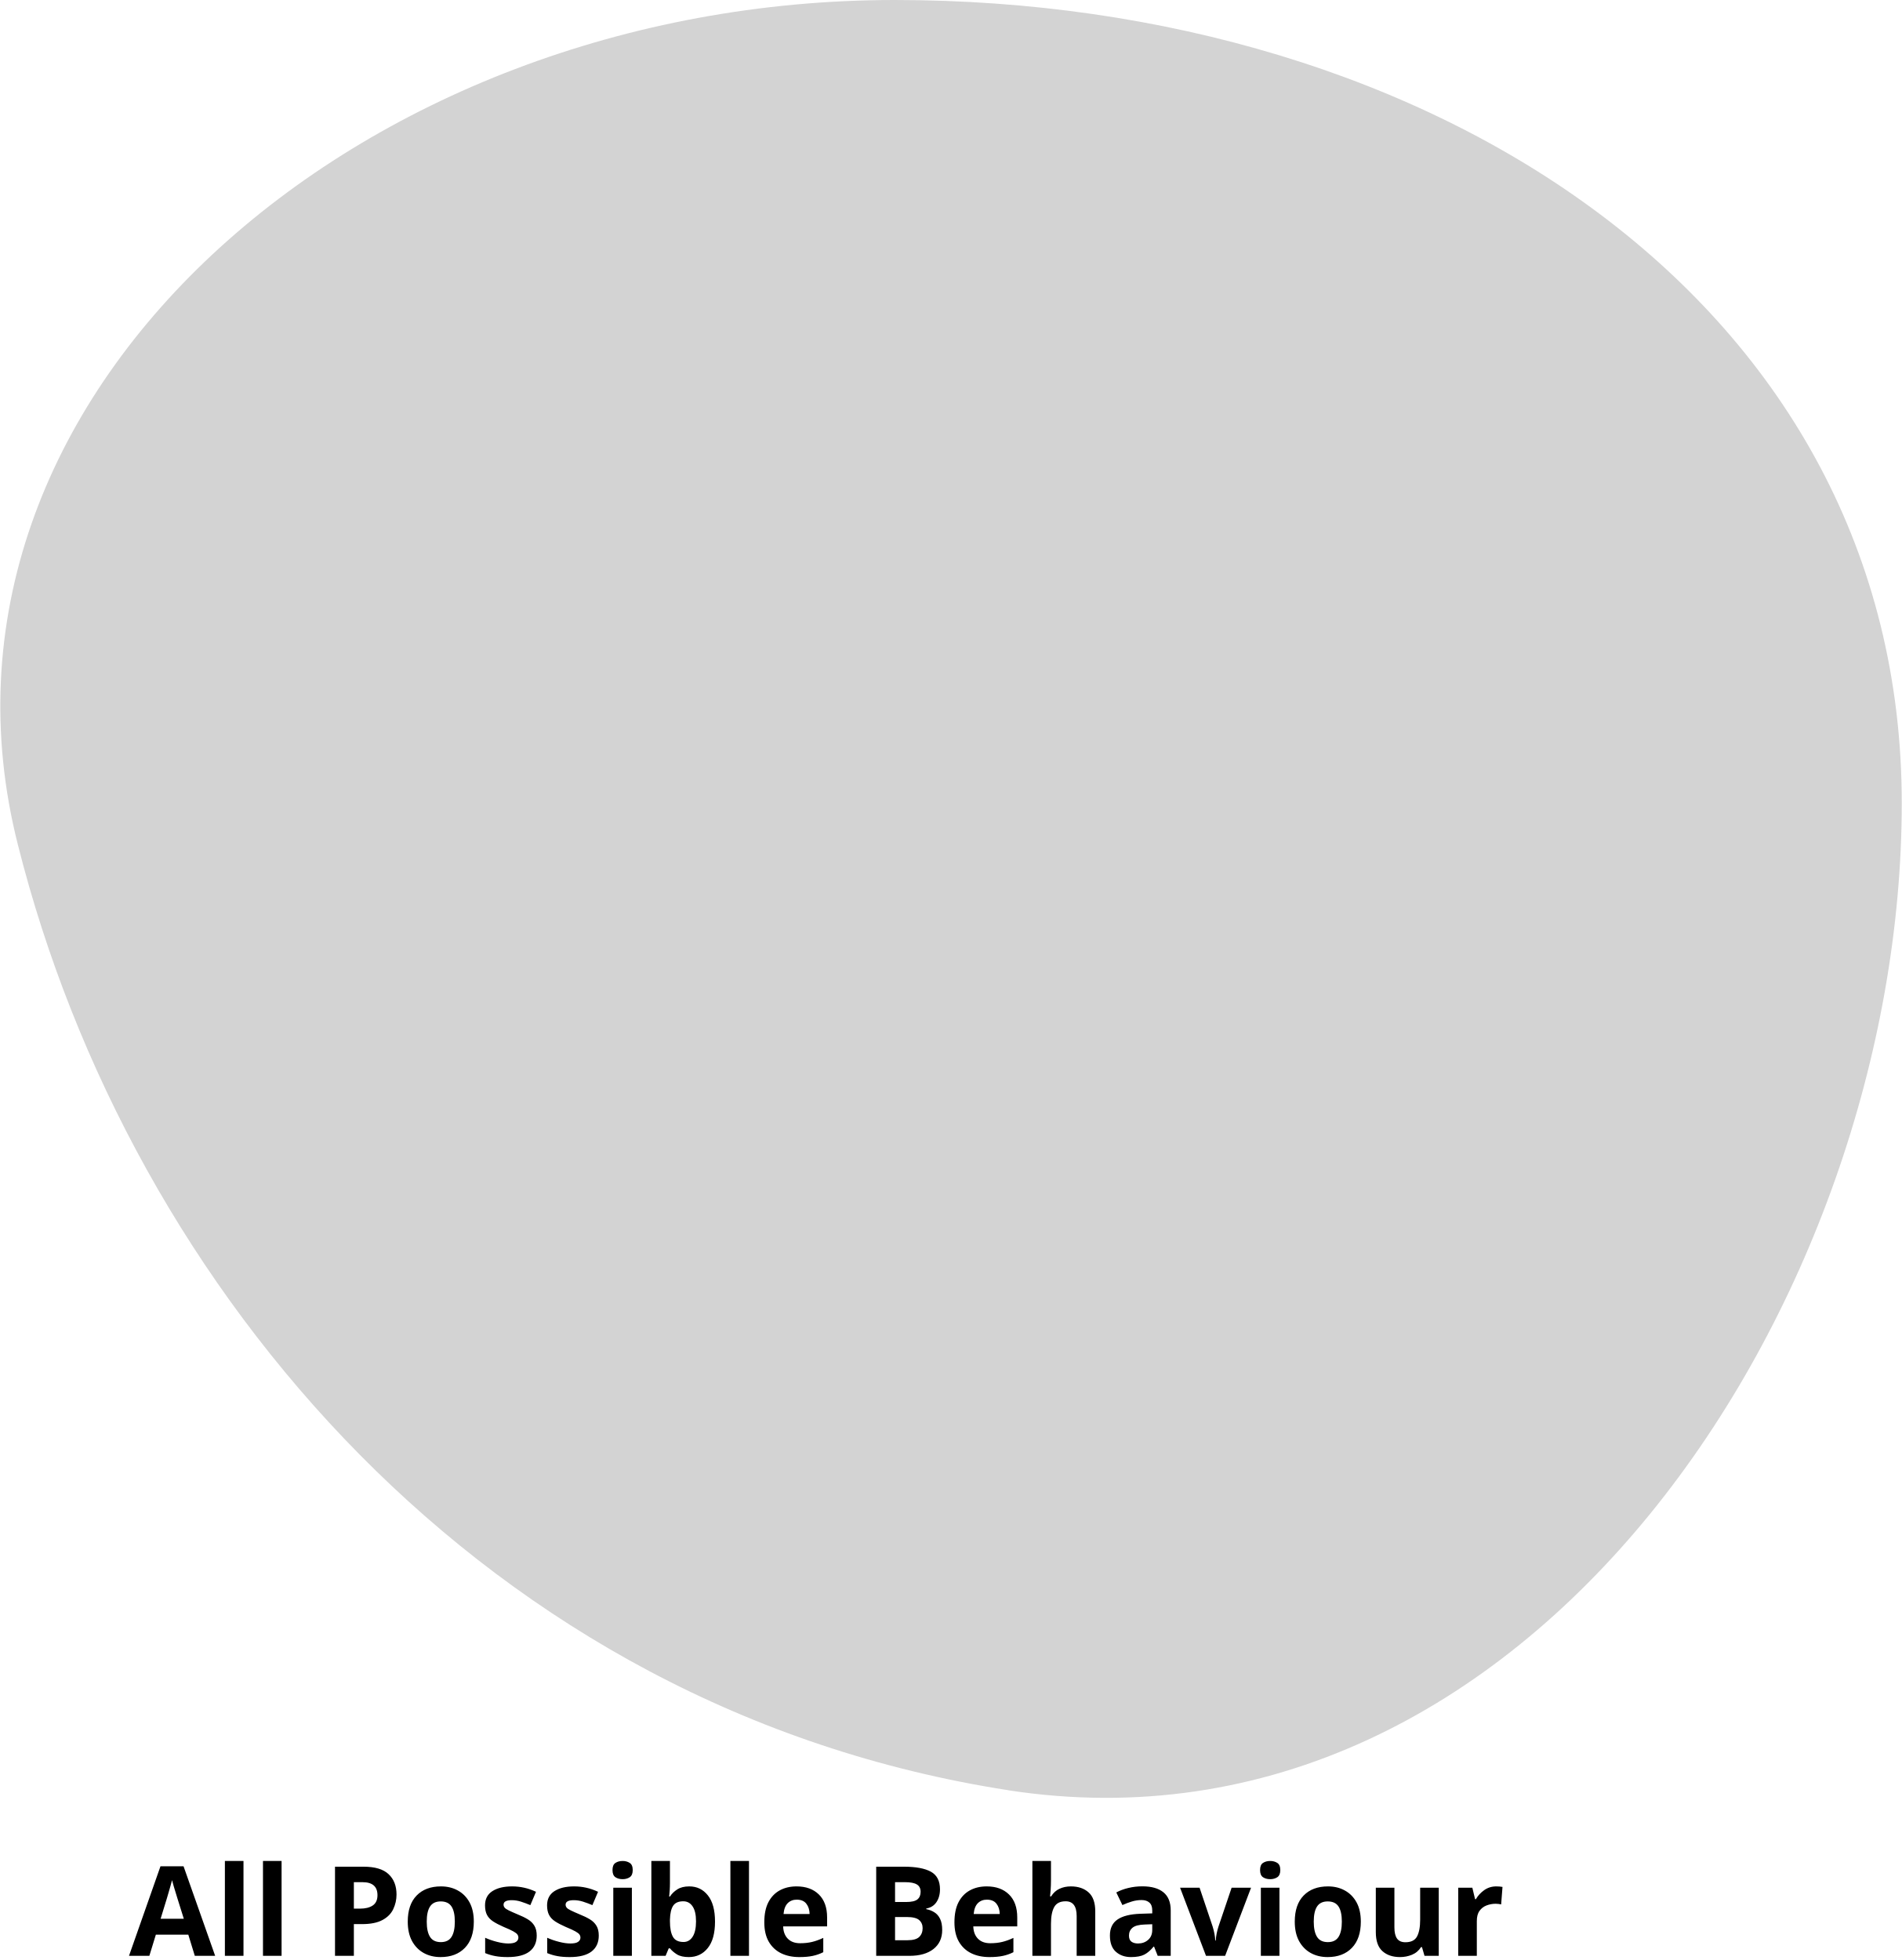
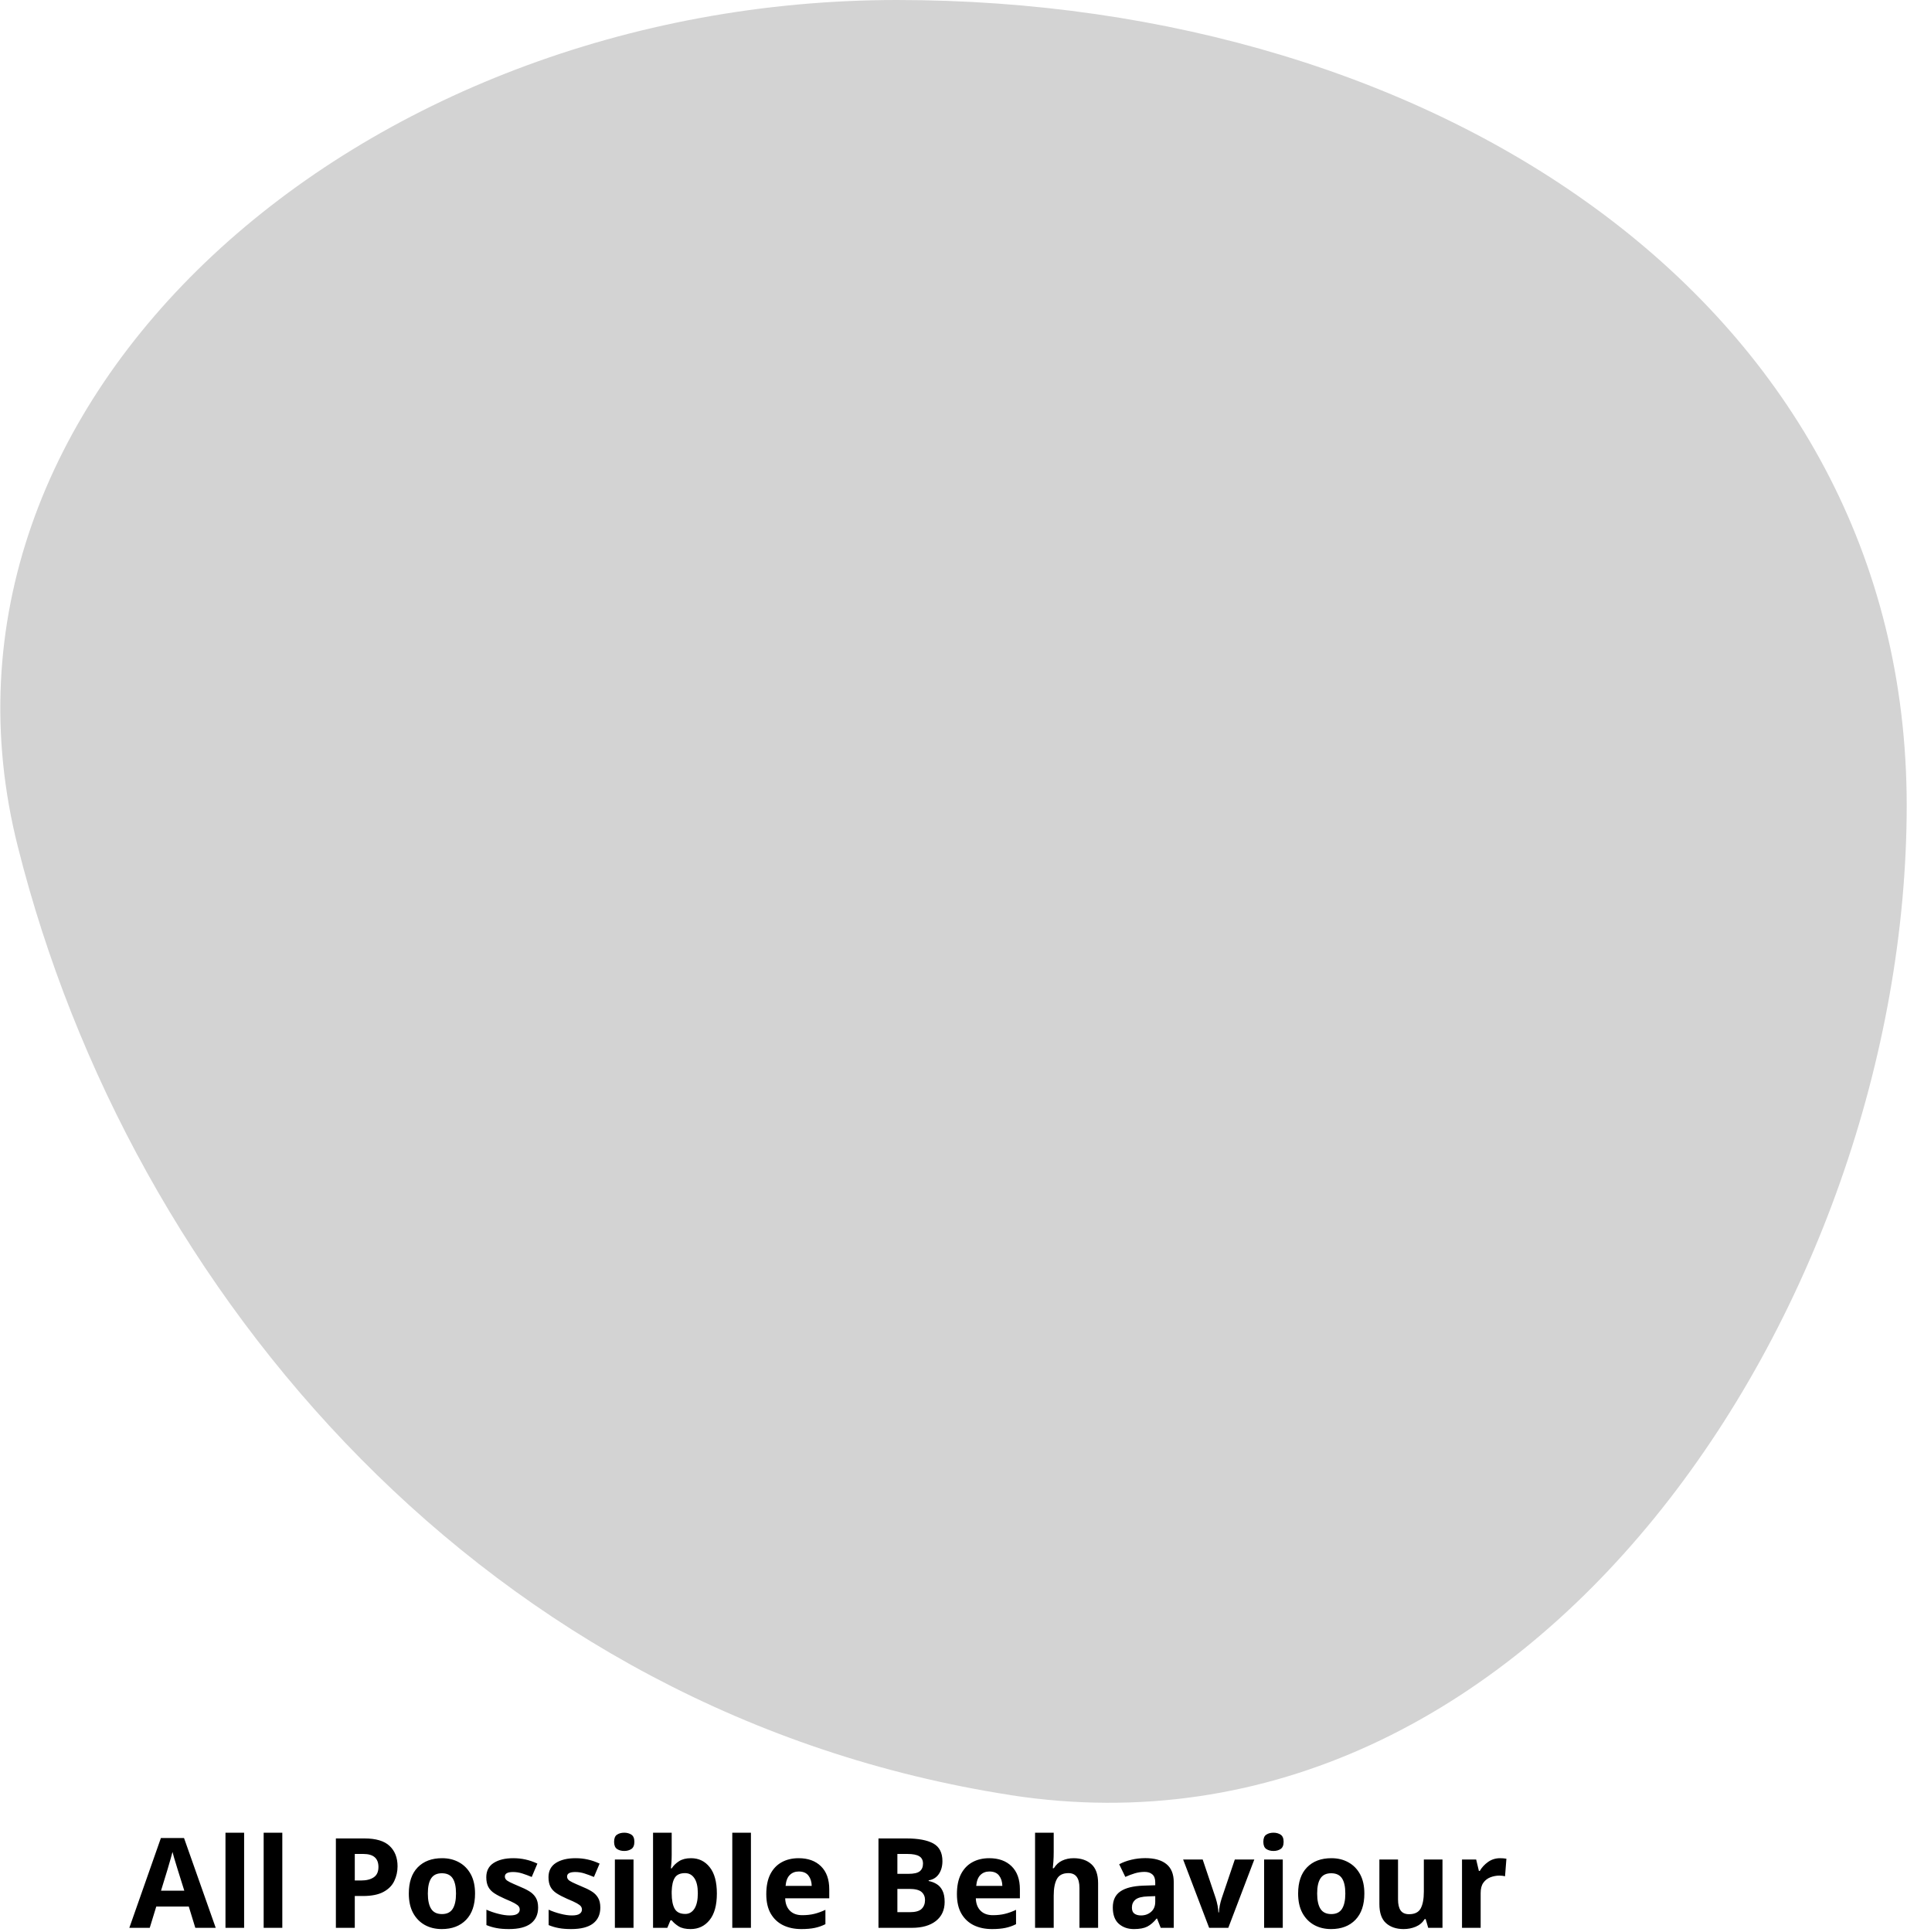
- <svg xmlns="http://www.w3.org/2000/svg" width="457px" height="471px" viewBox="0 0 457 471" version="1.1">
+ <svg xmlns="http://www.w3.org/2000/svg" width="457px" height="463px" viewBox="0 0 457 463" version="1.1">
  <defs />
  <g id="Page-1" stroke="none" stroke-width="1" fill="none" fill-rule="evenodd">
    <g id="Group">
-       <path d="M242.2,430.2 C367.4,449.5 457,312.8 457,193 C457,73 344.4,0 215,0 C86,0 -23,95.4 4.3,203 C31.3,310.4 117.1,410.8 242.3,430.2 L242.2,430.2 Z" id="Shape" fill="#D3D3D3" />
-       <text id="All-Possible-Behavio" font-family="PTMono-Bold, PT Mono" font-size="30" font-weight="bold" fill="#000000">
-         <tspan x="31" y="470">All Possible Behaviour</tspan>
+       <path d="M242.2,430.2 C367.4,449.5 457,312.8 457,193 C457,73 344.4,0 215,0 C86,0 -23,95.4 4.3,203 C31.3,310.4 117.1,410.8 242.3,430.2 L242.2,430.2 Z" id="Shape" fill="#D3D3D3" fill-rule="nonzero" />
+       <text id="All-Possible-Behaviour" fill="#000000" font-family="PTMono-Bold, PT Mono" font-size="30" font-weight="bold">
+         <tspan x="31" y="462">All Possible Behaviour</tspan>
      </text>
+       <path d="M222.602,295.314 C286.408,305.15 332.071,235.483 332.071,174.429 C332.071,113.273 274.686,76.07 208.74,76.07 C142.997,76.07 87.448,124.689 101.36,179.525 C115.121,234.26 158.847,285.427 222.653,295.314 L222.602,295.314 Z" id="Shape" fill="#858585" fill-rule="nonzero" opacity="0" transform="translate(215.6389, 186.1594) rotate(114) translate(-215.6389, -186.1594) " />
+       <path d="M215.914,255.71 C255.371,262.072 283.608,217.008 283.608,177.515 C283.608,137.955 248.123,113.89 207.342,113.89 C166.688,113.89 132.337,145.34 140.94,180.811 C149.449,216.217 176.489,249.315 215.946,255.71 L215.914,255.71 Z" id="Shape" fill="#AA0000" fill-rule="nonzero" opacity="0" transform="translate(211.6085, 185.1023) rotate(163) translate(-211.6085, -185.1023) " />
+       <text id="Expected" fill="#000000" opacity="0" font-family="PTMono-Bold, PT Mono" font-size="30" font-weight="bold">
+         <tspan x="307" y="100">Expected</tspan>
+       </text>
+       <text id="Asserted" fill="#000000" opacity="0" font-family="PTMono-Bold, PT Mono" font-size="30" font-weight="bold">
+         <tspan x="24" y="205">Asserted</tspan>
+       </text>
+       <path d="M219.359,229.411 C243.587,232.579 260.926,210.144 260.926,190.483 C260.926,170.789 239.136,158.808 214.095,158.808 C189.132,158.808 168.039,174.465 173.322,192.124 C178.546,209.75 195.15,226.227 219.378,229.411 L219.359,229.411 Z" id="Shape" fill="#000000" fill-rule="nonzero" opacity="0" transform="translate(216.715, 194.2601) rotate(172) translate(-216.715, -194.2601) " />
    </g>
  </g>
</svg>
